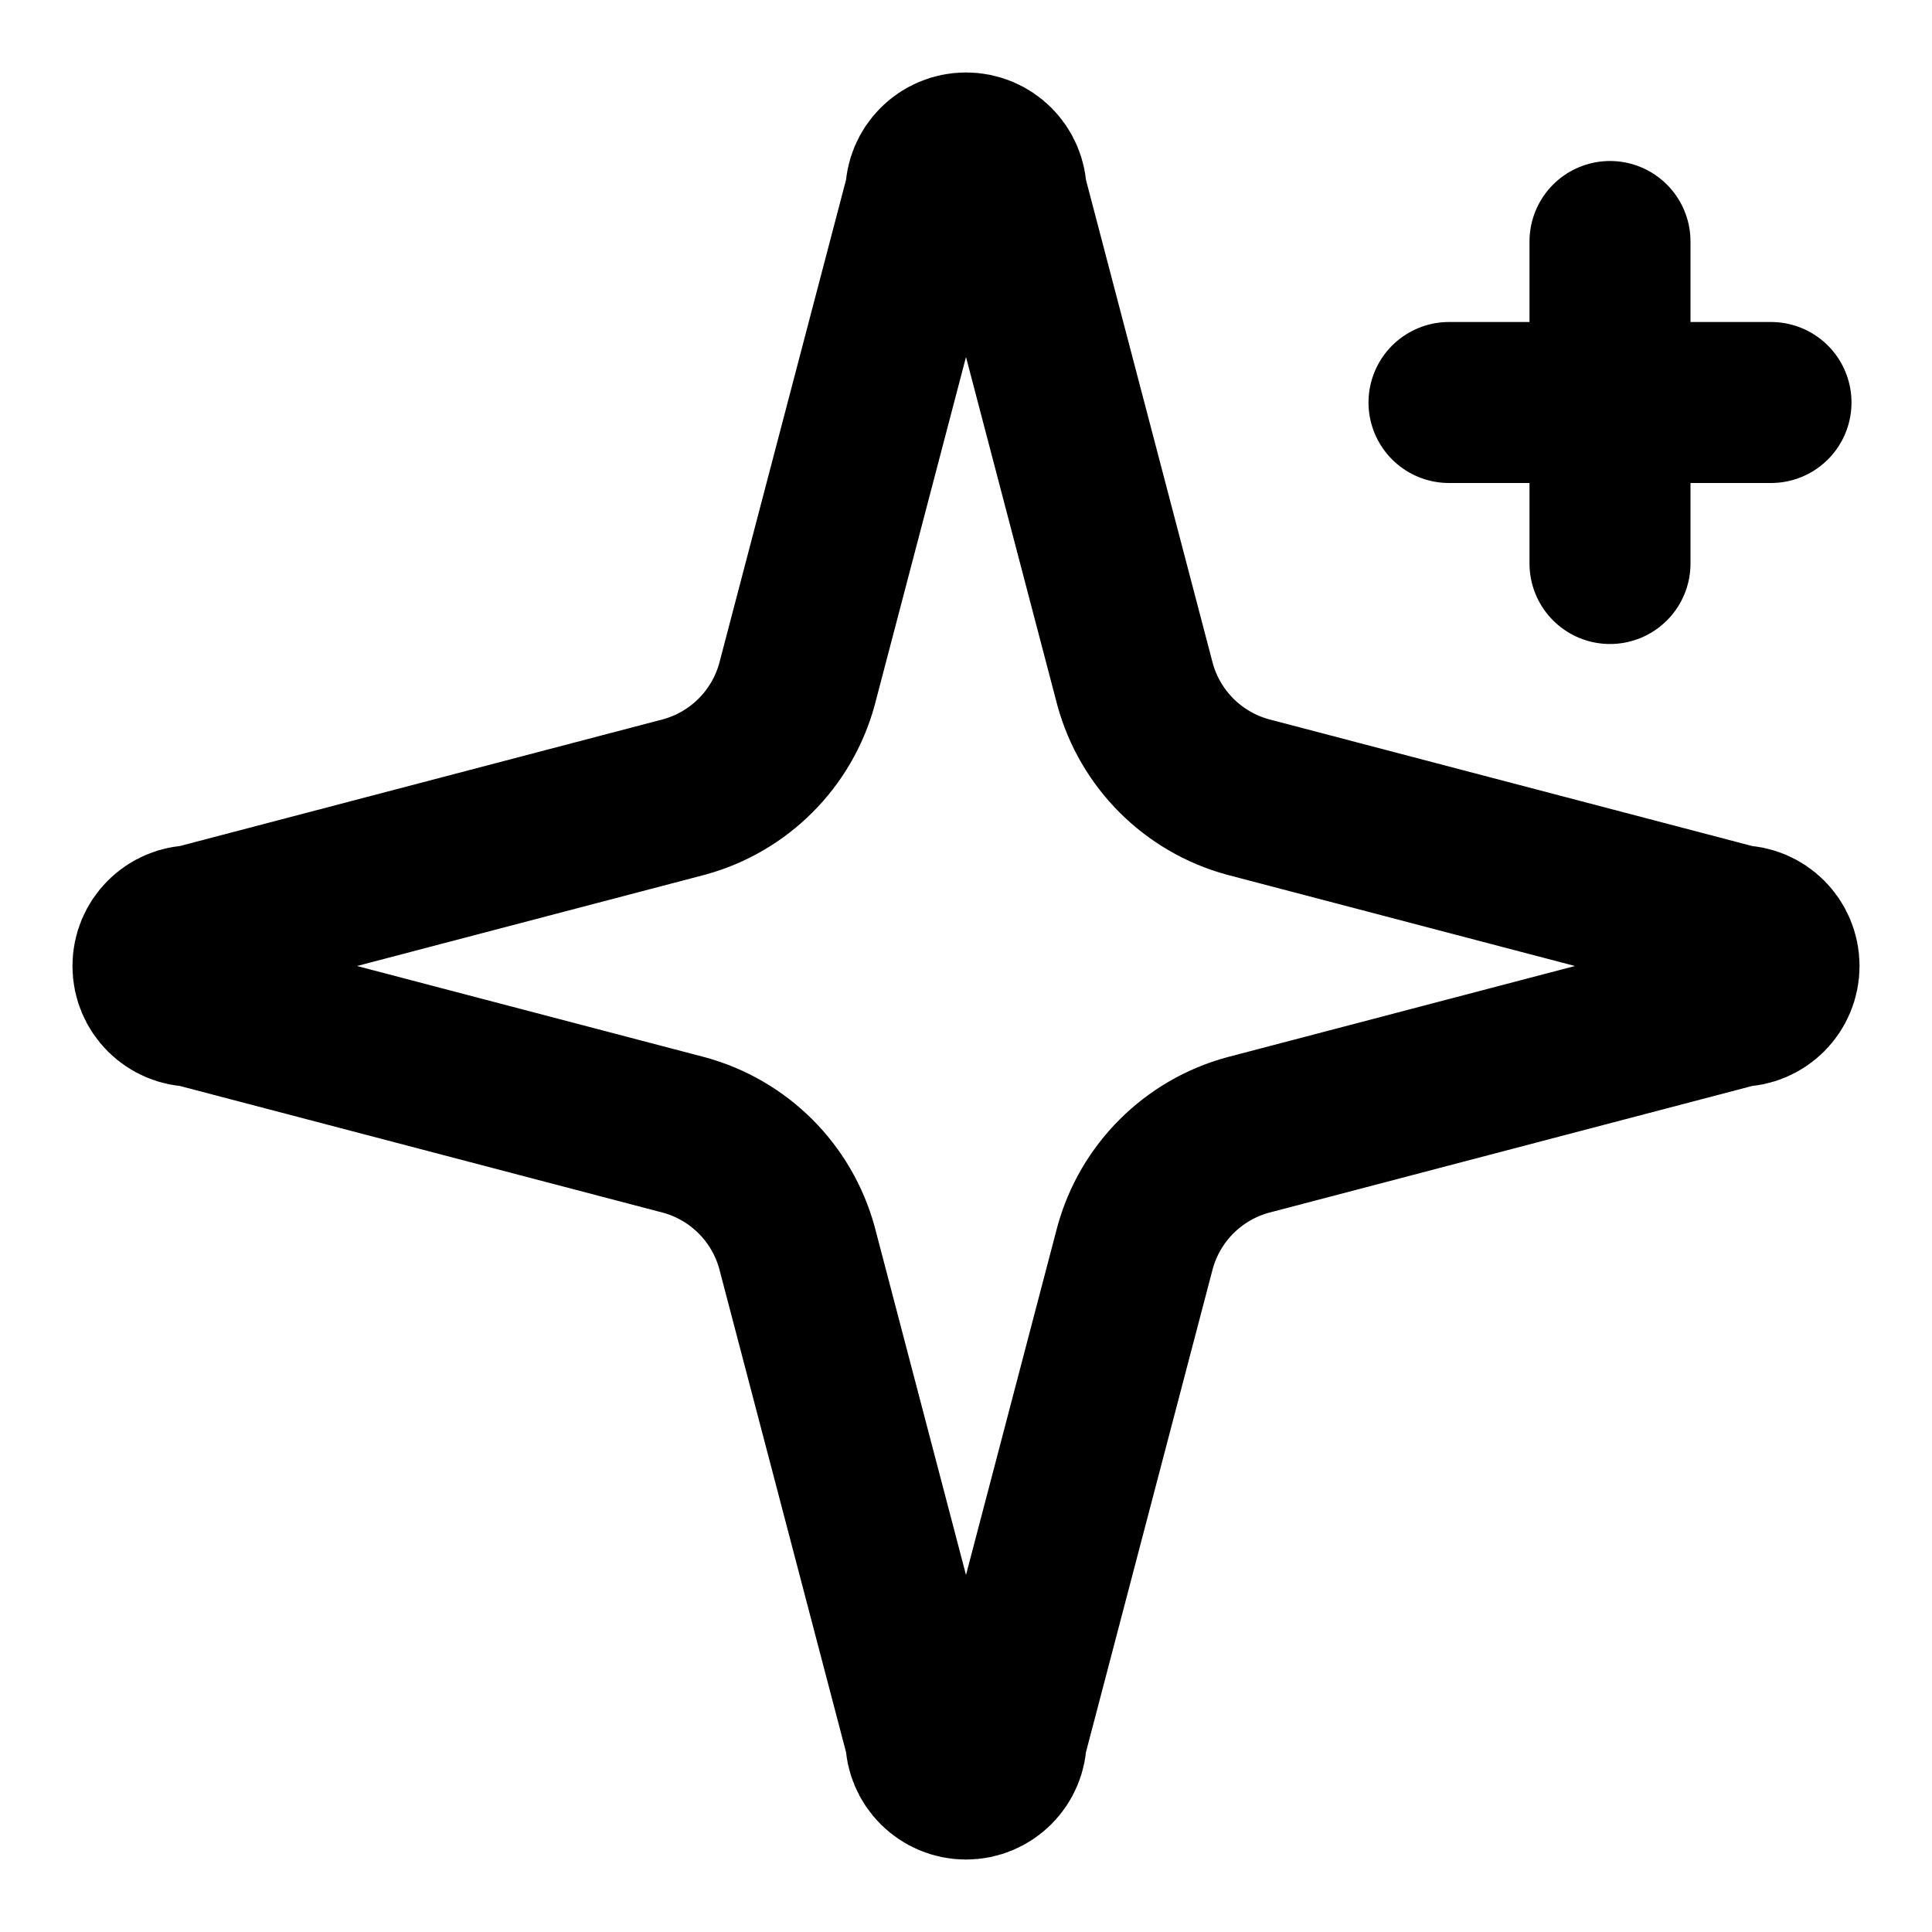
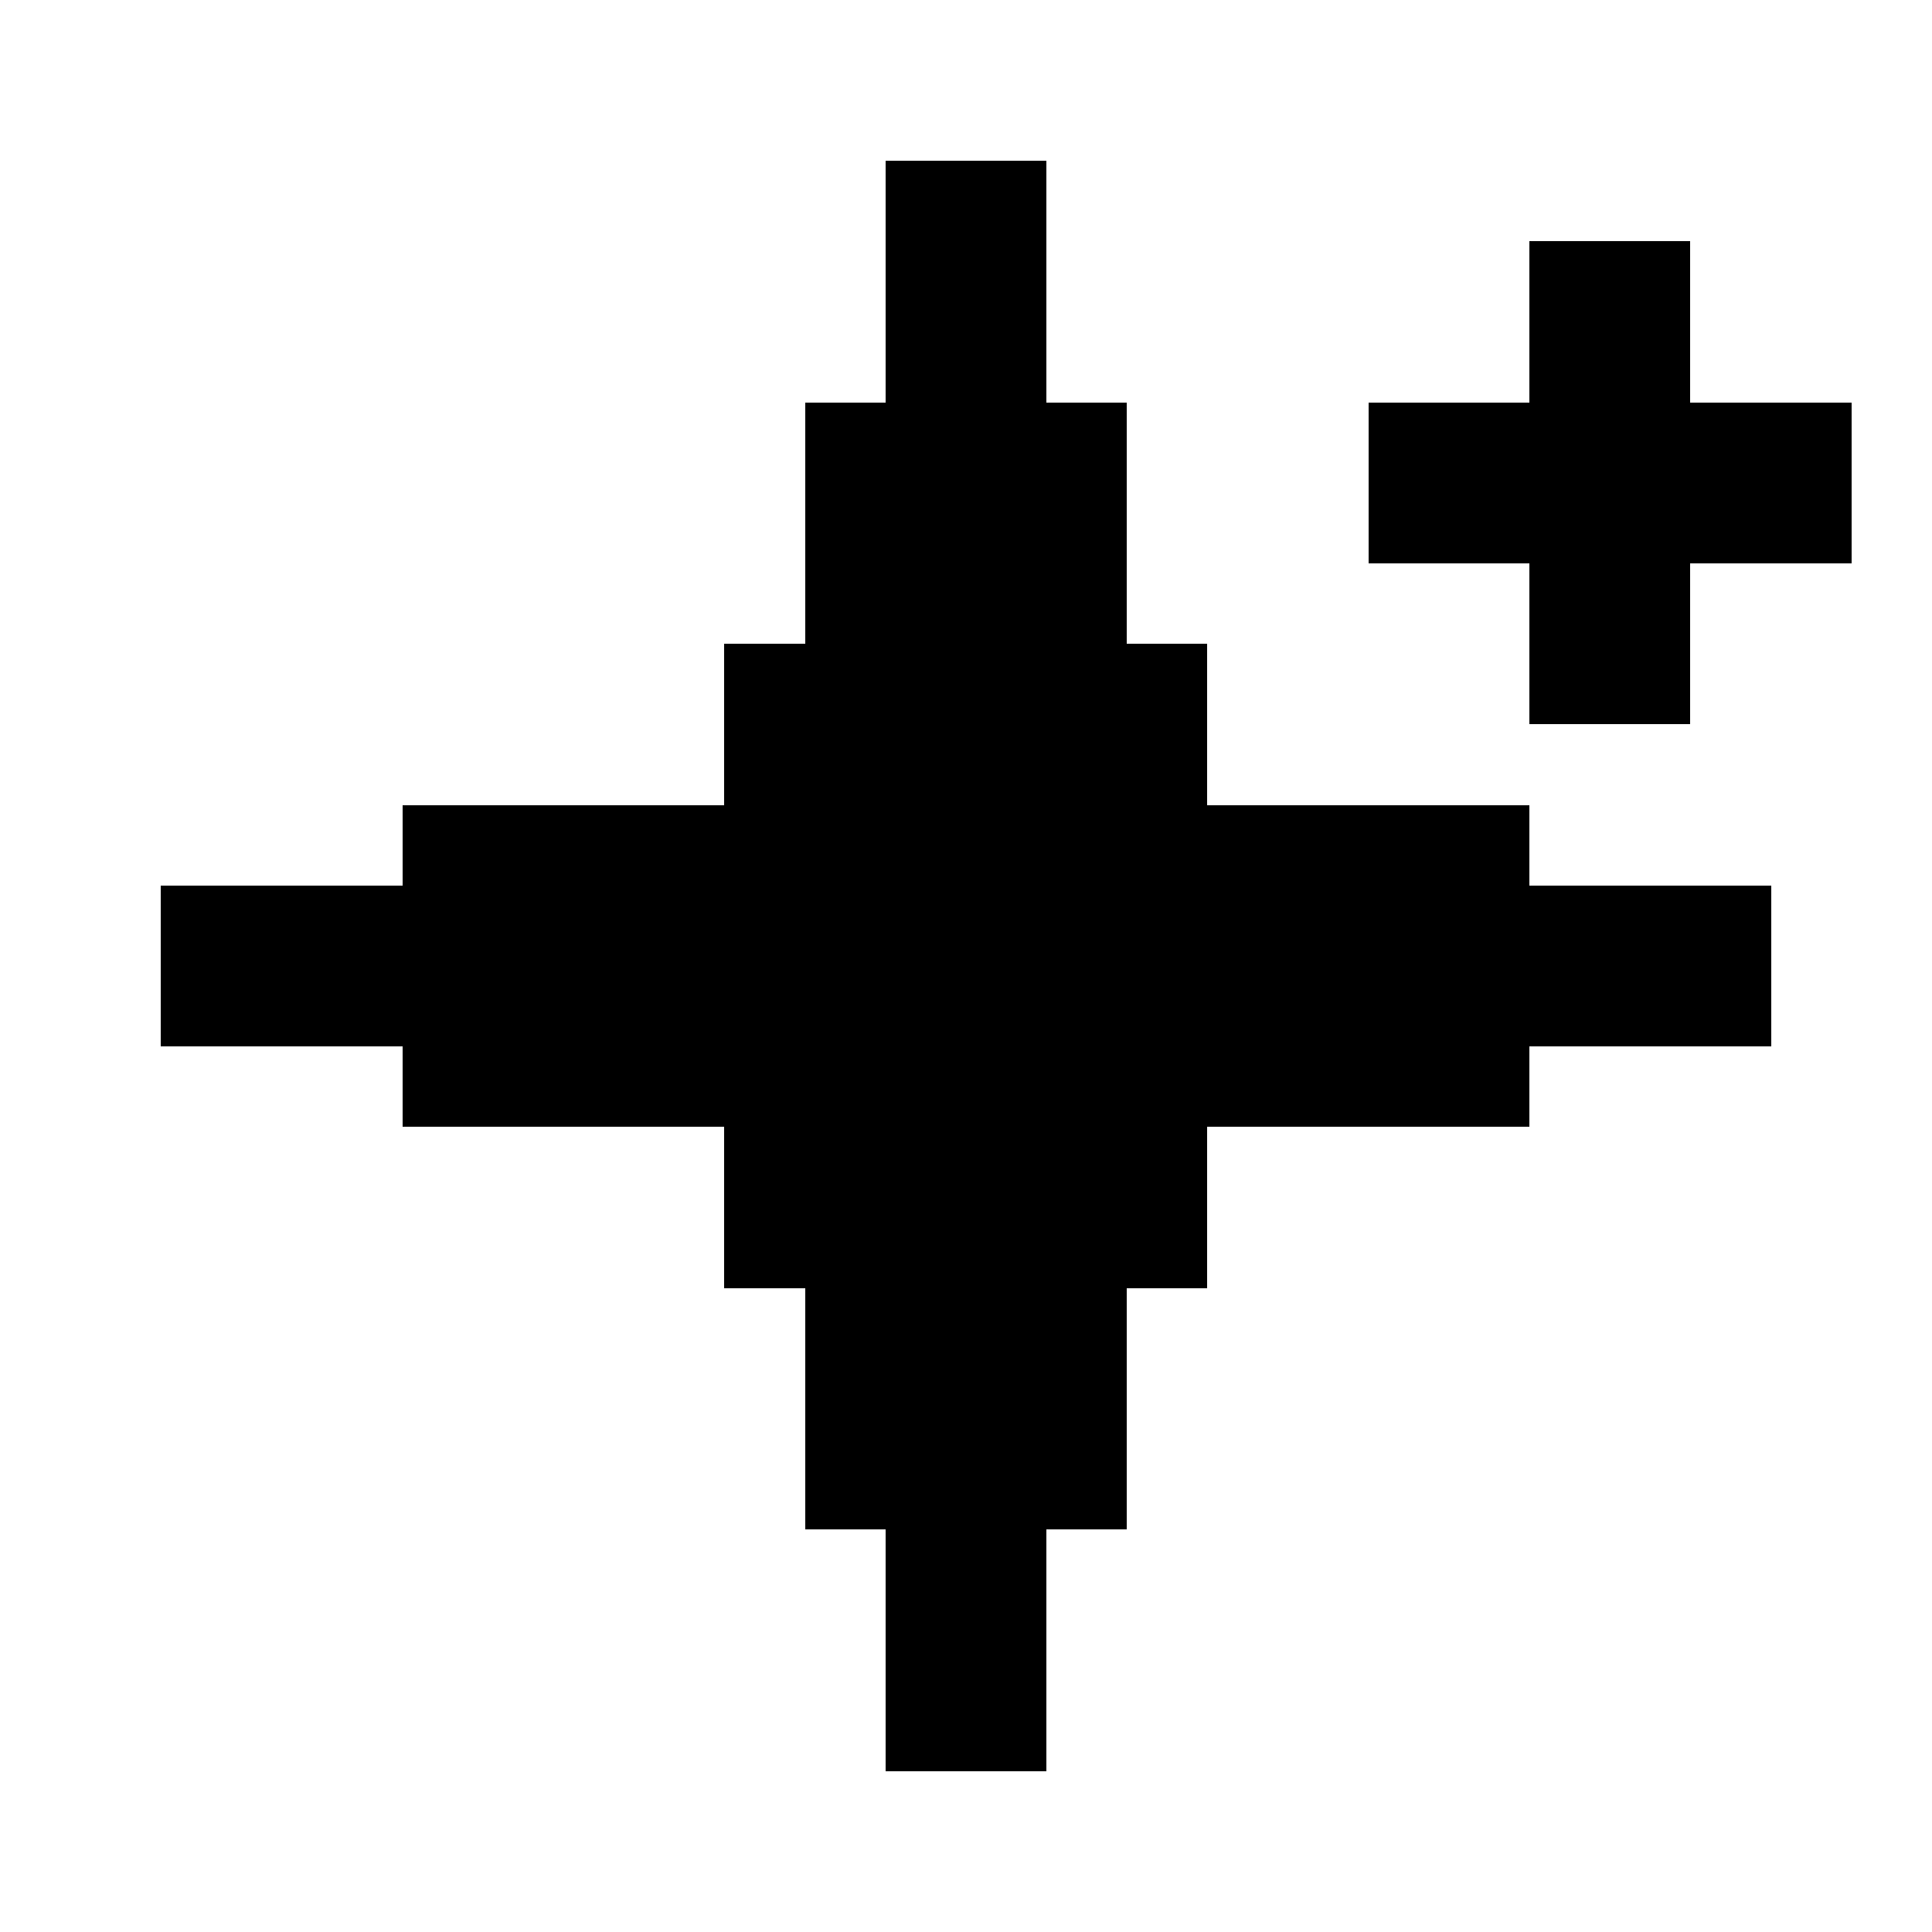
- <svg xmlns="http://www.w3.org/2000/svg" width="24" height="24" viewBox="0 0 24 24" fill="none" stroke="currentColor" stroke-width="2" stroke-linecap="round" stroke-linejoin="round">
-   <path d="M9.9 15.5a2 2 0 0 0-1.4-1.4l-6.1-1.6a.5.5 0 0 1 0-1l6.1-1.6a2 2 0 0 0 1.4-1.4l1.6-6.1a.5.5 0 0 1 1 0l1.6 6.1a2 2 0 0 0 1.4 1.4l6.1 1.6a.5.5 0 0 1 0 1l-6.1 1.6a2 2 0 0 0-1.4 1.4l-1.6 6.1a.5.5 0 0 1-1 0z" />
-   <path d="M20 3v4" />
-   <path d="M22 5h-4" />
+ <svg xmlns="http://www.w3.org/2000/svg" viewBox="0 0 24 24" fill="currentColor" shape-rendering="crispEdges">
+   <rect x="11" y="2" width="2" height="20" />
+   <rect x="2" y="11" width="20" height="2" />
+   <rect x="9" y="8" width="6" height="8" />
+   <rect x="10" y="5" width="4" height="14" />
+   <rect x="5" y="10" width="14" height="4" />
+   <rect x="19" y="3" width="2" height="6" />
+   <rect x="17" y="5" width="6" height="2" />
</svg>
